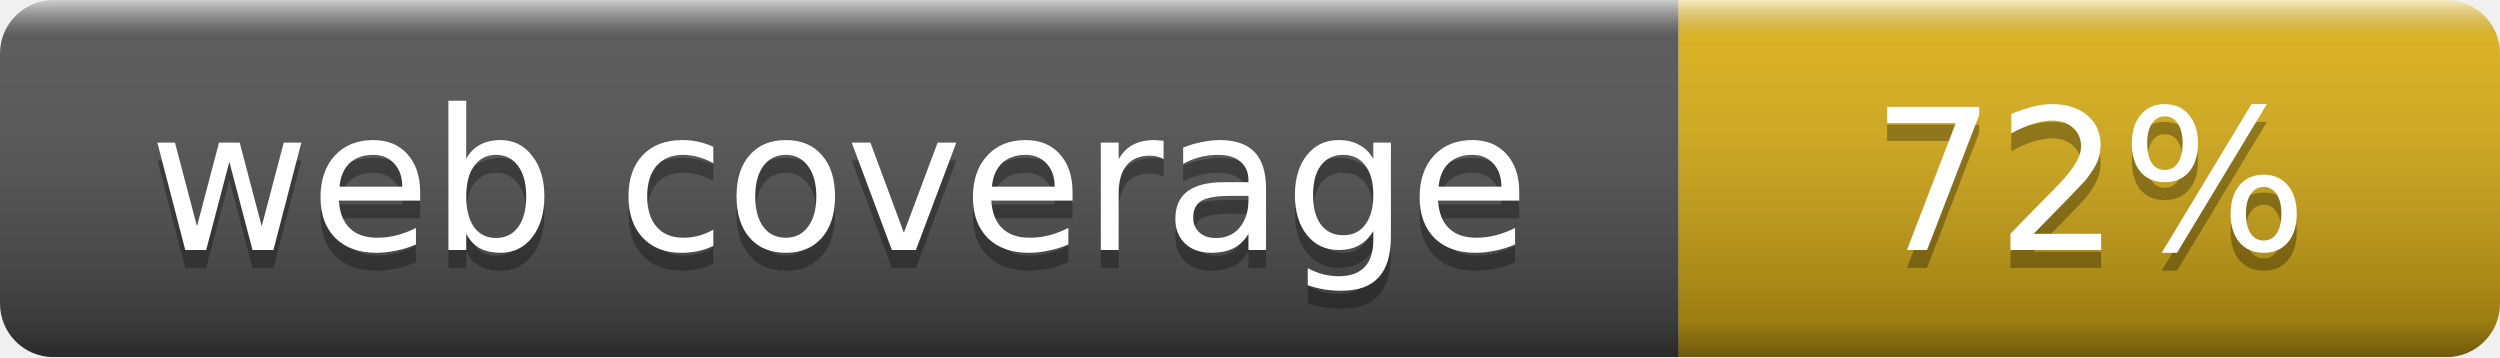
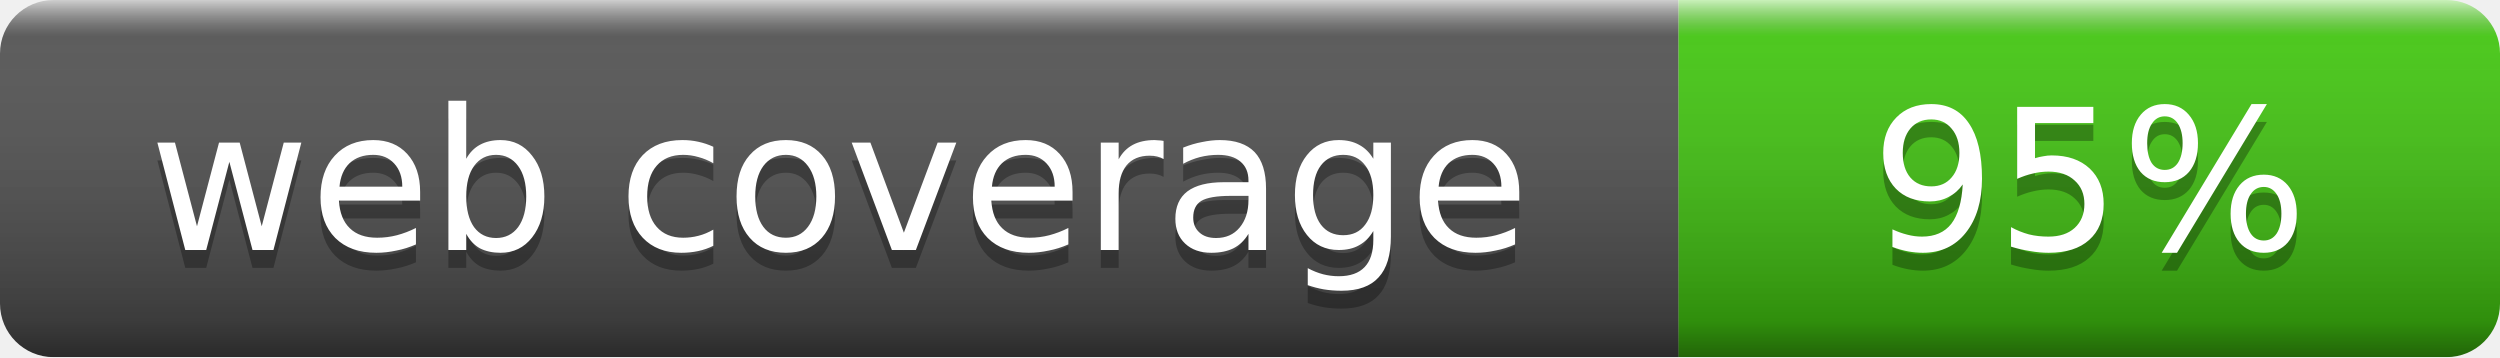
- <svg xmlns="http://www.w3.org/2000/svg" width="140" height="20" role="img" aria-label="web coverage: 72%">
+ <svg xmlns="http://www.w3.org/2000/svg" width="140" height="20" role="img" aria-label="web coverage: 95%">
  <linearGradient id="smooth" x2="0" y2="100%">
    <stop offset="0" stop-color="#fff" stop-opacity=".7" />
    <stop offset=".1" stop-color="#aaa" stop-opacity=".1" />
    <stop offset=".9" stop-opacity=".3" />
    <stop offset="1" stop-opacity=".5" />
  </linearGradient>
  <mask id="round">
    <rect width="140" height="20" rx="3" fill="#fff" />
  </mask>
  <g mask="url(#round)">
    <rect width="94" height="20" fill="#555" />
-     <rect x="94" width="46" height="20" fill="#dfb317" />
+     <rect x="94" width="46" height="20" fill="#4c1" />
    <rect width="140" height="20" fill="url(#smooth)" />
  </g>
  <g fill="#fff" text-anchor="middle" font-family="Verdana,Geneva,DejaVu Sans,sans-serif" font-size="11">
    <text x="47" y="15" fill="#010101" fill-opacity=".3">web coverage</text>
    <text x="47" y="14">web coverage</text>
-     <text x="117" y="15" fill="#010101" fill-opacity=".3">72%</text>
-     <text x="117" y="14">72%</text>
+     <text x="117" y="15" fill="#010101" fill-opacity=".3">95%</text>
+     <text x="117" y="14">95%</text>
  </g>
</svg>
